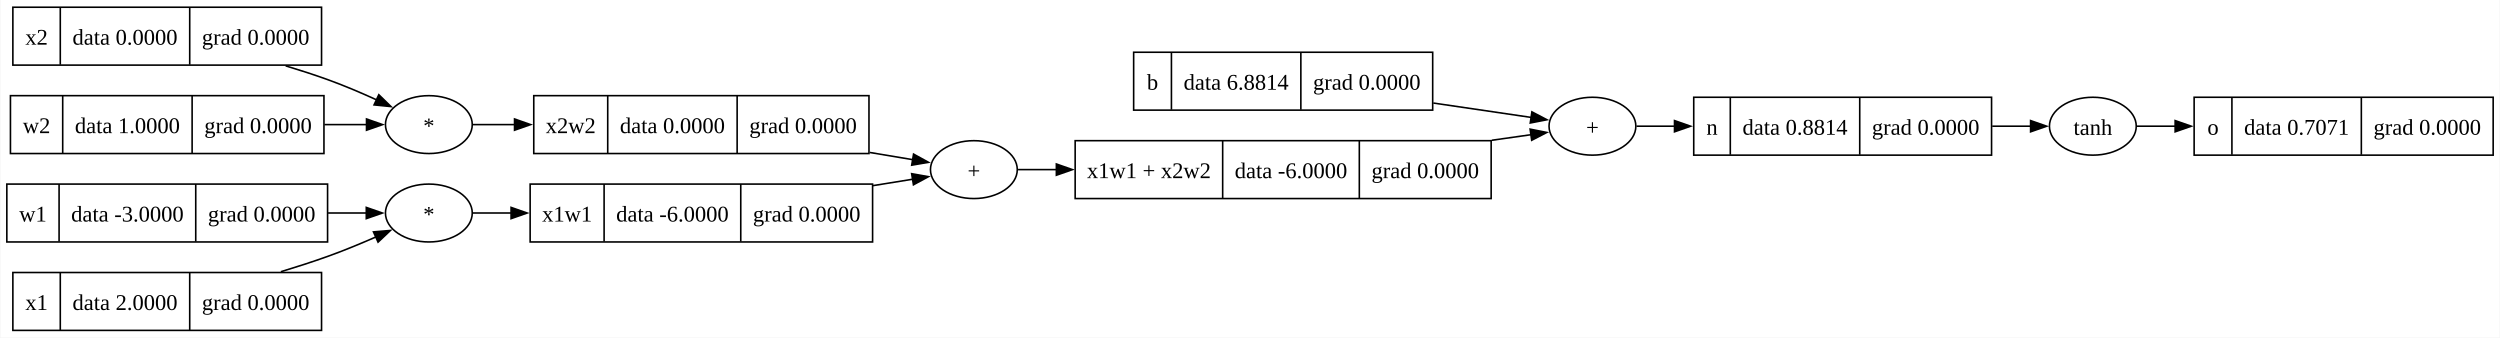
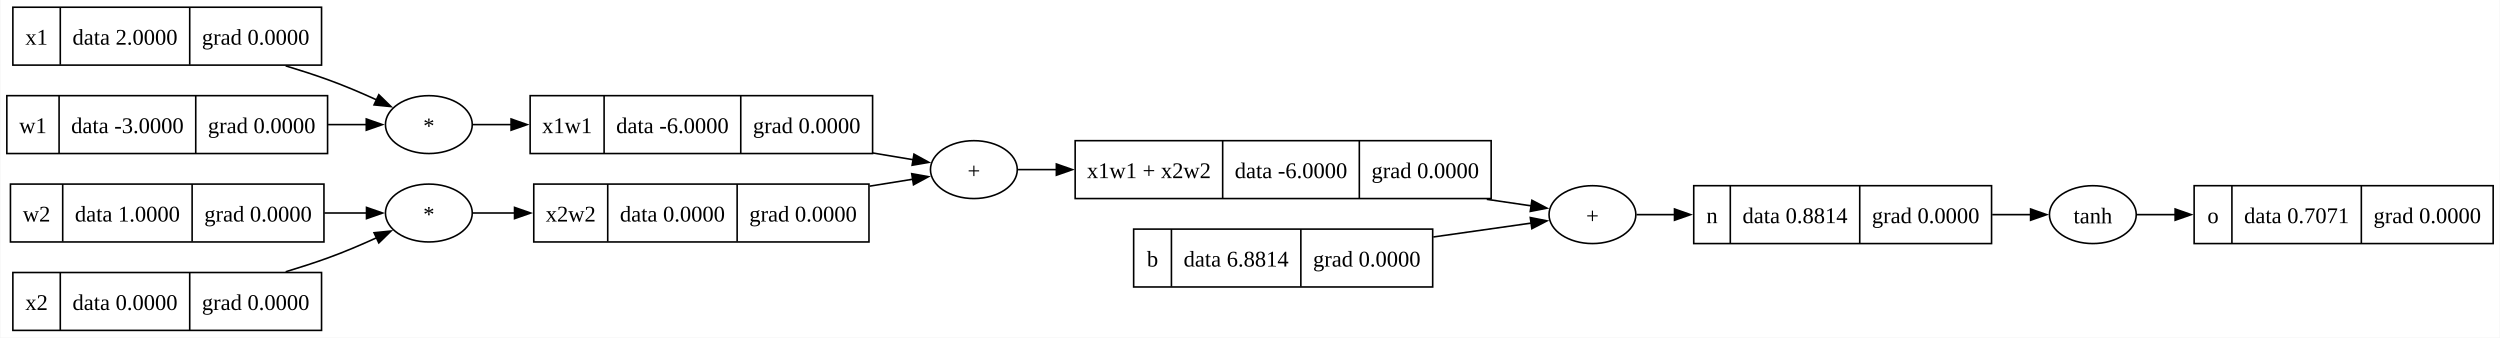
<svg xmlns="http://www.w3.org/2000/svg" width="1555pt" height="210pt" viewBox="0.00 0.00 1554.50 210.00">
  <g id="graph0" class="graph" transform="scale(1 1) rotate(0) translate(4 206)">
    <polygon fill="white" stroke="none" points="-4,4 -4,-206 1550.5,-206 1550.5,4 -4,4" />
    <g id="node1" class="node">
+       <polygon fill="none" stroke="black" points="3.75,-165.5 3.75,-201.5 195.75,-201.5 195.75,-165.5 3.75,-165.5" />
+       <text text-anchor="middle" x="18.5" y="-178.2" font-family="Times New Roman,serif" font-size="14.00">x1</text>
+       <polyline fill="none" stroke="black" points="33.25,-165.75 33.25,-201.5" />
+       <text text-anchor="middle" x="73.5" y="-178.2" font-family="Times New Roman,serif" font-size="14.00">data 2.0000</text>
+       <polyline fill="none" stroke="black" points="113.75,-165.75 113.75,-201.5" />
+       <text text-anchor="middle" x="154.75" y="-178.2" font-family="Times New Roman,serif" font-size="14.00">grad 0.0000</text>
+     </g>
+     <g id="node14" class="node">
+       <ellipse fill="none" stroke="black" cx="262.5" cy="-128.5" rx="27" ry="18" />
+       <text text-anchor="middle" x="262.5" y="-123.08" font-family="Times New Roman,serif" font-size="14.00">*</text>
+     </g>
+     <g id="edge7" class="edge">
+       <path fill="none" stroke="black" d="M173.43,-165.03C182.28,-162.37 191.14,-159.51 199.5,-156.5 209.59,-152.87 220.33,-148.29 229.98,-143.89" />
+       <polygon fill="black" stroke="black" points="231.37,-147.1 238.95,-139.7 228.41,-140.76 231.37,-147.1" />
+     </g>
+     <g id="node2" class="node">
      <polygon fill="none" stroke="black" points="664.5,-82.5 664.5,-118.5 923.25,-118.5 923.25,-82.5 664.5,-82.5" />
      <text text-anchor="middle" x="710.38" y="-95.2" font-family="Times New Roman,serif" font-size="14.00">x1w1 + x2w2</text>
      <polyline fill="none" stroke="black" points="756.25,-82.75 756.25,-118.5" />
      <text text-anchor="middle" x="798.75" y="-95.2" font-family="Times New Roman,serif" font-size="14.00">data -6.0000</text>
      <polyline fill="none" stroke="black" points="841.25,-82.75 841.25,-118.5" />
      <text text-anchor="middle" x="882.25" y="-95.2" font-family="Times New Roman,serif" font-size="14.00">grad 0.0000</text>
    </g>
-     <g id="node4" class="node">
-       <ellipse fill="none" stroke="black" cx="986.25" cy="-127.5" rx="27" ry="18" />
-       <text text-anchor="middle" x="986.25" y="-122.08" font-family="Times New Roman,serif" font-size="14.00">+</text>
+     <g id="node7" class="node">
+       <ellipse fill="none" stroke="black" cx="986.25" cy="-72.5" rx="27" ry="18" />
+       <text text-anchor="middle" x="986.25" y="-67.08" font-family="Times New Roman,serif" font-size="14.00">+</text>
    </g>
-     <g id="edge13" class="edge">
-       <path fill="none" stroke="black" d="M923.7,-118.77C932.33,-120 940.54,-121.16 947.99,-122.21" />
-       <polygon fill="black" stroke="black" points="947.48,-125.68 957.87,-123.62 948.46,-118.75 947.48,-125.68" />
+     <g id="edge8" class="edge">
+       <path fill="none" stroke="black" d="M920.53,-82.02C930.44,-80.56 939.85,-79.18 948.27,-77.94" />
+       <polygon fill="black" stroke="black" points="948.59,-81.43 957.97,-76.51 947.57,-74.5 948.59,-81.43" />
    </g>
-     <g id="node2" class="node">
+     <g id="node3" class="node">
      <ellipse fill="none" stroke="black" cx="601.5" cy="-100.5" rx="27" ry="18" />
      <text text-anchor="middle" x="601.5" y="-95.08" font-family="Times New Roman,serif" font-size="14.00">+</text>
    </g>
    <g id="edge1" class="edge">
      <path fill="none" stroke="black" d="M628.97,-100.5C636.01,-100.5 644.12,-100.5 652.9,-100.5" />
      <polygon fill="black" stroke="black" points="652.81,-104 662.81,-100.5 652.81,-97 652.81,-104" />
    </g>
-     <g id="node3" class="node">
-       <polygon fill="none" stroke="black" points="1049.25,-109.5 1049.25,-145.5 1234.5,-145.5 1234.5,-109.5 1049.25,-109.5" />
-       <text text-anchor="middle" x="1060.62" y="-122.2" font-family="Times New Roman,serif" font-size="14.00">n</text>
-       <polyline fill="none" stroke="black" points="1072,-109.75 1072,-145.5" />
-       <text text-anchor="middle" x="1112.25" y="-122.2" font-family="Times New Roman,serif" font-size="14.00">data 0.8814</text>
-       <polyline fill="none" stroke="black" points="1152.5,-109.75 1152.5,-145.5" />
-       <text text-anchor="middle" x="1193.5" y="-122.2" font-family="Times New Roman,serif" font-size="14.00">grad 0.0000</text>
+     <g id="node4" class="node">
+       <polygon fill="none" stroke="black" points="1360.5,-54.5 1360.5,-90.5 1546.5,-90.5 1546.5,-54.5 1360.5,-54.5" />
+       <text text-anchor="middle" x="1372.25" y="-67.2" font-family="Times New Roman,serif" font-size="14.00">o</text>
+       <polyline fill="none" stroke="black" points="1384,-54.75 1384,-90.5" />
+       <text text-anchor="middle" x="1424.25" y="-67.2" font-family="Times New Roman,serif" font-size="14.00">data 0.7071</text>
+       <polyline fill="none" stroke="black" points="1464.5,-54.75 1464.5,-90.5" />
+       <text text-anchor="middle" x="1505.5" y="-67.2" font-family="Times New Roman,serif" font-size="14.00">grad 0.0000</text>
    </g>
-     <g id="node10" class="node">
-       <ellipse fill="none" stroke="black" cx="1297.5" cy="-127.5" rx="27" ry="18" />
-       <text text-anchor="middle" x="1297.5" y="-122.08" font-family="Times New Roman,serif" font-size="14.00">tanh</text>
-     </g>
-     <g id="edge14" class="edge">
-       <path fill="none" stroke="black" d="M1234.9,-127.5C1243.27,-127.5 1251.39,-127.5 1258.84,-127.5" />
-       <polygon fill="black" stroke="black" points="1258.78,-131 1268.78,-127.5 1258.78,-124 1258.78,-131" />
+     <g id="node5" class="node">
+       <ellipse fill="none" stroke="black" cx="1297.5" cy="-72.5" rx="27" ry="18" />
+       <text text-anchor="middle" x="1297.5" y="-67.08" font-family="Times New Roman,serif" font-size="14.00">tanh</text>
    </g>
    <g id="edge2" class="edge">
-       <path fill="none" stroke="black" d="M1013.66,-127.5C1020.7,-127.5 1028.75,-127.5 1037.3,-127.5" />
-       <polygon fill="black" stroke="black" points="1037.29,-131 1047.29,-127.5 1037.29,-124 1037.29,-131" />
-     </g>
-     <g id="node5" class="node">
-       <polygon fill="none" stroke="black" points="3.75,-165.5 3.75,-201.5 195.75,-201.5 195.75,-165.5 3.75,-165.5" />
-       <text text-anchor="middle" x="18.5" y="-178.2" font-family="Times New Roman,serif" font-size="14.00">x2</text>
-       <polyline fill="none" stroke="black" points="33.25,-165.75 33.25,-201.5" />
-       <text text-anchor="middle" x="73.5" y="-178.2" font-family="Times New Roman,serif" font-size="14.00">data 0.0000</text>
-       <polyline fill="none" stroke="black" points="113.75,-165.75 113.75,-201.5" />
-       <text text-anchor="middle" x="154.75" y="-178.2" font-family="Times New Roman,serif" font-size="14.00">grad 0.0000</text>
-     </g>
-     <g id="node7" class="node">
-       <ellipse fill="none" stroke="black" cx="262.5" cy="-128.5" rx="27" ry="18" />
-       <text text-anchor="middle" x="262.5" y="-123.08" font-family="Times New Roman,serif" font-size="14.00">*</text>
-     </g>
-     <g id="edge9" class="edge">
-       <path fill="none" stroke="black" d="M173.43,-165.03C182.28,-162.37 191.14,-159.51 199.5,-156.5 209.59,-152.87 220.33,-148.29 229.98,-143.89" />
-       <polygon fill="black" stroke="black" points="231.37,-147.1 238.95,-139.7 228.41,-140.76 231.37,-147.1" />
+       <path fill="none" stroke="black" d="M1324.97,-72.5C1332.11,-72.5 1340.28,-72.5 1348.96,-72.5" />
+       <polygon fill="black" stroke="black" points="1348.69,-76 1358.69,-72.5 1348.69,-69 1348.69,-76" />
    </g>
    <g id="node6" class="node">
-       <polygon fill="none" stroke="black" points="327.75,-110.5 327.75,-146.5 536.25,-146.5 536.25,-110.5 327.75,-110.5" />
-       <text text-anchor="middle" x="350.75" y="-123.2" font-family="Times New Roman,serif" font-size="14.00">x2w2</text>
-       <polyline fill="none" stroke="black" points="373.75,-110.75 373.75,-146.5" />
-       <text text-anchor="middle" x="414" y="-123.2" font-family="Times New Roman,serif" font-size="14.00">data 0.0000</text>
-       <polyline fill="none" stroke="black" points="454.25,-110.75 454.25,-146.5" />
-       <text text-anchor="middle" x="495.25" y="-123.2" font-family="Times New Roman,serif" font-size="14.00">grad 0.0000</text>
+       <polygon fill="none" stroke="black" points="1049.25,-54.5 1049.25,-90.5 1234.5,-90.5 1234.5,-54.5 1049.25,-54.5" />
+       <text text-anchor="middle" x="1060.62" y="-67.2" font-family="Times New Roman,serif" font-size="14.00">n</text>
+       <polyline fill="none" stroke="black" points="1072,-54.75 1072,-90.5" />
+       <text text-anchor="middle" x="1112.25" y="-67.2" font-family="Times New Roman,serif" font-size="14.00">data 0.8814</text>
+       <polyline fill="none" stroke="black" points="1152.5,-54.75 1152.5,-90.5" />
+       <text text-anchor="middle" x="1193.5" y="-67.2" font-family="Times New Roman,serif" font-size="14.00">grad 0.0000</text>
    </g>
-     <g id="edge8" class="edge">
-       <path fill="none" stroke="black" d="M536.7,-111.17C546.14,-109.59 555.22,-108.07 563.43,-106.7" />
-       <polygon fill="black" stroke="black" points="563.98,-110.15 573.27,-105.05 562.83,-103.25 563.98,-110.15" />
+     <g id="edge13" class="edge">
+       <path fill="none" stroke="black" d="M1234.9,-72.5C1243.27,-72.5 1251.39,-72.5 1258.84,-72.5" />
+       <polygon fill="black" stroke="black" points="1258.78,-76 1268.78,-72.5 1258.78,-69 1258.78,-76" />
    </g>
    <g id="edge3" class="edge">
-       <path fill="none" stroke="black" d="M289.67,-128.5C297.34,-128.5 306.26,-128.5 315.82,-128.5" />
-       <polygon fill="black" stroke="black" points="315.79,-132 325.79,-128.5 315.79,-125 315.79,-132" />
+       <path fill="none" stroke="black" d="M1013.66,-72.5C1020.7,-72.5 1028.75,-72.5 1037.3,-72.5" />
+       <polygon fill="black" stroke="black" points="1037.29,-76 1047.29,-72.5 1037.29,-69 1037.29,-76" />
    </g>
    <g id="node8" class="node">
-       <polygon fill="none" stroke="black" points="700.88,-137.5 700.88,-173.5 886.88,-173.5 886.88,-137.5 700.88,-137.5" />
-       <text text-anchor="middle" x="712.62" y="-150.2" font-family="Times New Roman,serif" font-size="14.00">b</text>
-       <polyline fill="none" stroke="black" points="724.38,-137.75 724.38,-173.5" />
-       <text text-anchor="middle" x="764.62" y="-150.2" font-family="Times New Roman,serif" font-size="14.00">data 6.8814</text>
-       <polyline fill="none" stroke="black" points="804.88,-137.75 804.88,-173.5" />
-       <text text-anchor="middle" x="845.88" y="-150.2" font-family="Times New Roman,serif" font-size="14.00">grad 0.0000</text>
-     </g>
-     <g id="edge11" class="edge">
-       <path fill="none" stroke="black" d="M887.27,-141.91C908.83,-138.74 930.57,-135.54 948.08,-132.97" />
-       <polygon fill="black" stroke="black" points="948.59,-136.43 957.97,-131.51 947.57,-129.5 948.59,-136.43" />
-     </g>
-     <g id="node9" class="node">
-       <polygon fill="none" stroke="black" points="1360.5,-109.5 1360.5,-145.5 1546.5,-145.5 1546.5,-109.5 1360.5,-109.5" />
-       <text text-anchor="middle" x="1372.25" y="-122.2" font-family="Times New Roman,serif" font-size="14.00">o</text>
-       <polyline fill="none" stroke="black" points="1384,-109.75 1384,-145.5" />
-       <text text-anchor="middle" x="1424.25" y="-122.2" font-family="Times New Roman,serif" font-size="14.00">data 0.7071</text>
-       <polyline fill="none" stroke="black" points="1464.5,-109.75 1464.5,-145.5" />
-       <text text-anchor="middle" x="1505.5" y="-122.2" font-family="Times New Roman,serif" font-size="14.00">grad 0.0000</text>
-     </g>
-     <g id="edge4" class="edge">
-       <path fill="none" stroke="black" d="M1324.97,-127.5C1332.11,-127.5 1340.28,-127.5 1348.96,-127.5" />
-       <polygon fill="black" stroke="black" points="1348.69,-131 1358.69,-127.5 1348.69,-124 1348.69,-131" />
+       <polygon fill="none" stroke="black" points="2.25,-55.5 2.25,-91.5 197.25,-91.5 197.25,-55.5 2.25,-55.5" />
+       <text text-anchor="middle" x="18.5" y="-68.2" font-family="Times New Roman,serif" font-size="14.00">w2</text>
+       <polyline fill="none" stroke="black" points="34.75,-55.75 34.75,-91.5" />
+       <text text-anchor="middle" x="75" y="-68.2" font-family="Times New Roman,serif" font-size="14.00">data 1.0000</text>
+       <polyline fill="none" stroke="black" points="115.25,-55.75 115.25,-91.5" />
+       <text text-anchor="middle" x="156.25" y="-68.2" font-family="Times New Roman,serif" font-size="14.00">grad 0.0000</text>
    </g>
    <g id="node11" class="node">
-       <polygon fill="none" stroke="black" points="0,-55.5 0,-91.5 199.5,-91.5 199.5,-55.5 0,-55.5" />
-       <text text-anchor="middle" x="16.25" y="-68.2" font-family="Times New Roman,serif" font-size="14.00">w1</text>
-       <polyline fill="none" stroke="black" points="32.5,-55.75 32.5,-91.5" />
-       <text text-anchor="middle" x="75" y="-68.2" font-family="Times New Roman,serif" font-size="14.00">data -3.0000</text>
-       <polyline fill="none" stroke="black" points="117.5,-55.75 117.5,-91.5" />
-       <text text-anchor="middle" x="158.5" y="-68.2" font-family="Times New Roman,serif" font-size="14.00">grad 0.0000</text>
-     </g>
-     <g id="node15" class="node">
      <ellipse fill="none" stroke="black" cx="262.5" cy="-73.5" rx="27" ry="18" />
      <text text-anchor="middle" x="262.5" y="-68.08" font-family="Times New Roman,serif" font-size="14.00">*</text>
    </g>
    <g id="edge10" class="edge">
-       <path fill="none" stroke="black" d="M199.81,-73.5C208.19,-73.5 216.28,-73.5 223.69,-73.5" />
-       <polygon fill="black" stroke="black" points="223.58,-77 233.58,-73.5 223.58,-70 223.58,-77" />
+       <path fill="none" stroke="black" d="M197.51,-73.5C206.8,-73.5 215.79,-73.5 223.94,-73.5" />
+       <polygon fill="black" stroke="black" points="223.72,-77 233.72,-73.5 223.72,-70 223.72,-77" />
+     </g>
+     <g id="node9" class="node">
+       <polygon fill="none" stroke="black" points="0,-110.5 0,-146.5 199.5,-146.5 199.5,-110.5 0,-110.5" />
+       <text text-anchor="middle" x="16.25" y="-123.2" font-family="Times New Roman,serif" font-size="14.00">w1</text>
+       <polyline fill="none" stroke="black" points="32.5,-110.75 32.5,-146.5" />
+       <text text-anchor="middle" x="75" y="-123.2" font-family="Times New Roman,serif" font-size="14.00">data -3.0000</text>
+       <polyline fill="none" stroke="black" points="117.5,-110.75 117.5,-146.5" />
+       <text text-anchor="middle" x="158.5" y="-123.2" font-family="Times New Roman,serif" font-size="14.00">grad 0.0000</text>
+     </g>
+     <g id="edge6" class="edge">
+       <path fill="none" stroke="black" d="M199.81,-128.5C208.19,-128.5 216.28,-128.5 223.69,-128.5" />
+       <polygon fill="black" stroke="black" points="223.58,-132 233.58,-128.5 223.58,-125 223.58,-132" />
+     </g>
+     <g id="node10" class="node">
+       <polygon fill="none" stroke="black" points="327.75,-55.5 327.75,-91.5 536.25,-91.5 536.25,-55.5 327.75,-55.5" />
+       <text text-anchor="middle" x="350.75" y="-68.2" font-family="Times New Roman,serif" font-size="14.00">x2w2</text>
+       <polyline fill="none" stroke="black" points="373.75,-55.75 373.75,-91.5" />
+       <text text-anchor="middle" x="414" y="-68.2" font-family="Times New Roman,serif" font-size="14.00">data 0.0000</text>
+       <polyline fill="none" stroke="black" points="454.25,-55.75 454.25,-91.5" />
+       <text text-anchor="middle" x="495.25" y="-68.2" font-family="Times New Roman,serif" font-size="14.00">grad 0.0000</text>
+     </g>
+     <g id="edge12" class="edge">
+       <path fill="none" stroke="black" d="M536.7,-90.22C546.14,-91.74 555.22,-93.2 563.43,-94.52" />
+       <polygon fill="black" stroke="black" points="562.84,-97.97 573.27,-96.11 563.95,-91.06 562.84,-97.97" />
+     </g>
+     <g id="edge4" class="edge">
+       <path fill="none" stroke="black" d="M289.67,-73.5C297.34,-73.5 306.26,-73.5 315.82,-73.5" />
+       <polygon fill="black" stroke="black" points="315.79,-77 325.79,-73.5 315.79,-70 315.79,-77" />
    </g>
    <g id="node12" class="node">
      <polygon fill="none" stroke="black" points="3.75,-0.5 3.75,-36.5 195.75,-36.5 195.75,-0.5 3.75,-0.5" />
-       <text text-anchor="middle" x="18.5" y="-13.2" font-family="Times New Roman,serif" font-size="14.00">x1</text>
+       <text text-anchor="middle" x="18.5" y="-13.2" font-family="Times New Roman,serif" font-size="14.00">x2</text>
      <polyline fill="none" stroke="black" points="33.25,-0.75 33.25,-36.5" />
-       <text text-anchor="middle" x="73.5" y="-13.2" font-family="Times New Roman,serif" font-size="14.00">data 2.0000</text>
+       <text text-anchor="middle" x="73.5" y="-13.2" font-family="Times New Roman,serif" font-size="14.00">data 0.0000</text>
      <polyline fill="none" stroke="black" points="113.75,-0.75 113.75,-36.5" />
      <text text-anchor="middle" x="154.75" y="-13.2" font-family="Times New Roman,serif" font-size="14.00">grad 0.0000</text>
    </g>
-     <g id="edge12" class="edge">
-       <path fill="none" stroke="black" d="M170.45,-36.99C180.27,-39.97 190.19,-43.17 199.5,-46.5 209.46,-50.06 220.09,-54.46 229.68,-58.67" />
-       <polygon fill="black" stroke="black" points="228.04,-61.77 238.6,-62.66 230.9,-55.38 228.04,-61.77" />
+     <g id="edge11" class="edge">
+       <path fill="none" stroke="black" d="M173.43,-36.97C182.28,-39.63 191.14,-42.49 199.5,-45.5 209.59,-49.13 220.33,-53.71 229.98,-58.11" />
+       <polygon fill="black" stroke="black" points="228.41,-61.24 238.95,-62.3 231.37,-54.9 228.41,-61.24" />
    </g>
    <g id="node13" class="node">
-       <polygon fill="none" stroke="black" points="2.25,-110.5 2.25,-146.5 197.25,-146.5 197.25,-110.5 2.25,-110.5" />
-       <text text-anchor="middle" x="18.5" y="-123.2" font-family="Times New Roman,serif" font-size="14.00">w2</text>
-       <polyline fill="none" stroke="black" points="34.75,-110.75 34.75,-146.5" />
-       <text text-anchor="middle" x="75" y="-123.2" font-family="Times New Roman,serif" font-size="14.00">data 1.0000</text>
-       <polyline fill="none" stroke="black" points="115.25,-110.75 115.25,-146.5" />
-       <text text-anchor="middle" x="156.25" y="-123.2" font-family="Times New Roman,serif" font-size="14.00">grad 0.0000</text>
+       <polygon fill="none" stroke="black" points="325.5,-110.5 325.5,-146.5 538.5,-146.5 538.5,-110.5 325.5,-110.5" />
+       <text text-anchor="middle" x="348.5" y="-123.2" font-family="Times New Roman,serif" font-size="14.00">x1w1</text>
+       <polyline fill="none" stroke="black" points="371.5,-110.75 371.5,-146.5" />
+       <text text-anchor="middle" x="414" y="-123.2" font-family="Times New Roman,serif" font-size="14.00">data -6.0000</text>
+       <polyline fill="none" stroke="black" points="456.5,-110.75 456.5,-146.5" />
+       <text text-anchor="middle" x="497.5" y="-123.2" font-family="Times New Roman,serif" font-size="14.00">grad 0.0000</text>
    </g>
-     <g id="edge6" class="edge">
-       <path fill="none" stroke="black" d="M197.51,-128.5C206.8,-128.5 215.79,-128.5 223.94,-128.5" />
-       <polygon fill="black" stroke="black" points="223.72,-132 233.72,-128.5 223.72,-125 223.72,-132" />
-     </g>
-     <g id="node14" class="node">
-       <polygon fill="none" stroke="black" points="325.5,-55.5 325.5,-91.5 538.5,-91.5 538.5,-55.5 325.5,-55.5" />
-       <text text-anchor="middle" x="348.5" y="-68.2" font-family="Times New Roman,serif" font-size="14.00">x1w1</text>
-       <polyline fill="none" stroke="black" points="371.5,-55.75 371.5,-91.5" />
-       <text text-anchor="middle" x="414" y="-68.2" font-family="Times New Roman,serif" font-size="14.00">data -6.0000</text>
-       <polyline fill="none" stroke="black" points="456.5,-55.75 456.5,-91.5" />
-       <text text-anchor="middle" x="497.5" y="-68.2" font-family="Times New Roman,serif" font-size="14.00">grad 0.0000</text>
-     </g>
-     <g id="edge7" class="edge">
-       <path fill="none" stroke="black" d="M538.61,-90.52C547.35,-91.93 555.75,-93.29 563.4,-94.52" />
-       <polygon fill="black" stroke="black" points="562.8,-97.97 573.23,-96.1 563.91,-91.06 562.8,-97.97" />
+     <g id="edge14" class="edge">
+       <path fill="none" stroke="black" d="M538.61,-110.85C547.54,-109.35 556.12,-107.92 563.9,-106.62" />
+       <polygon fill="black" stroke="black" points="564.24,-110.11 573.53,-105.01 563.09,-103.21 564.24,-110.11" />
    </g>
    <g id="edge5" class="edge">
-       <path fill="none" stroke="black" d="M289.67,-73.5C296.79,-73.5 304.98,-73.5 313.76,-73.5" />
-       <polygon fill="black" stroke="black" points="313.64,-77 323.64,-73.5 313.64,-70 313.64,-77" />
+       <path fill="none" stroke="black" d="M289.67,-128.5C296.79,-128.5 304.98,-128.5 313.76,-128.5" />
+       <polygon fill="black" stroke="black" points="313.64,-132 323.64,-128.5 313.64,-125 313.64,-132" />
+     </g>
+     <g id="node15" class="node">
+       <polygon fill="none" stroke="black" points="700.88,-27.5 700.88,-63.5 886.88,-63.5 886.88,-27.5 700.88,-27.5" />
+       <text text-anchor="middle" x="712.62" y="-40.2" font-family="Times New Roman,serif" font-size="14.00">b</text>
+       <polyline fill="none" stroke="black" points="724.38,-27.75 724.38,-63.5" />
+       <text text-anchor="middle" x="764.62" y="-40.2" font-family="Times New Roman,serif" font-size="14.00">data 6.8814</text>
+       <polyline fill="none" stroke="black" points="804.88,-27.75 804.88,-63.5" />
+       <text text-anchor="middle" x="845.88" y="-40.2" font-family="Times New Roman,serif" font-size="14.00">grad 0.0000</text>
+     </g>
+     <g id="edge9" class="edge">
+       <path fill="none" stroke="black" d="M887.27,-58.6C908.83,-61.66 930.57,-64.74 948.08,-67.23" />
+       <polygon fill="black" stroke="black" points="947.58,-70.69 957.97,-68.63 948.56,-63.76 947.58,-70.69" />
    </g>
  </g>
</svg>
